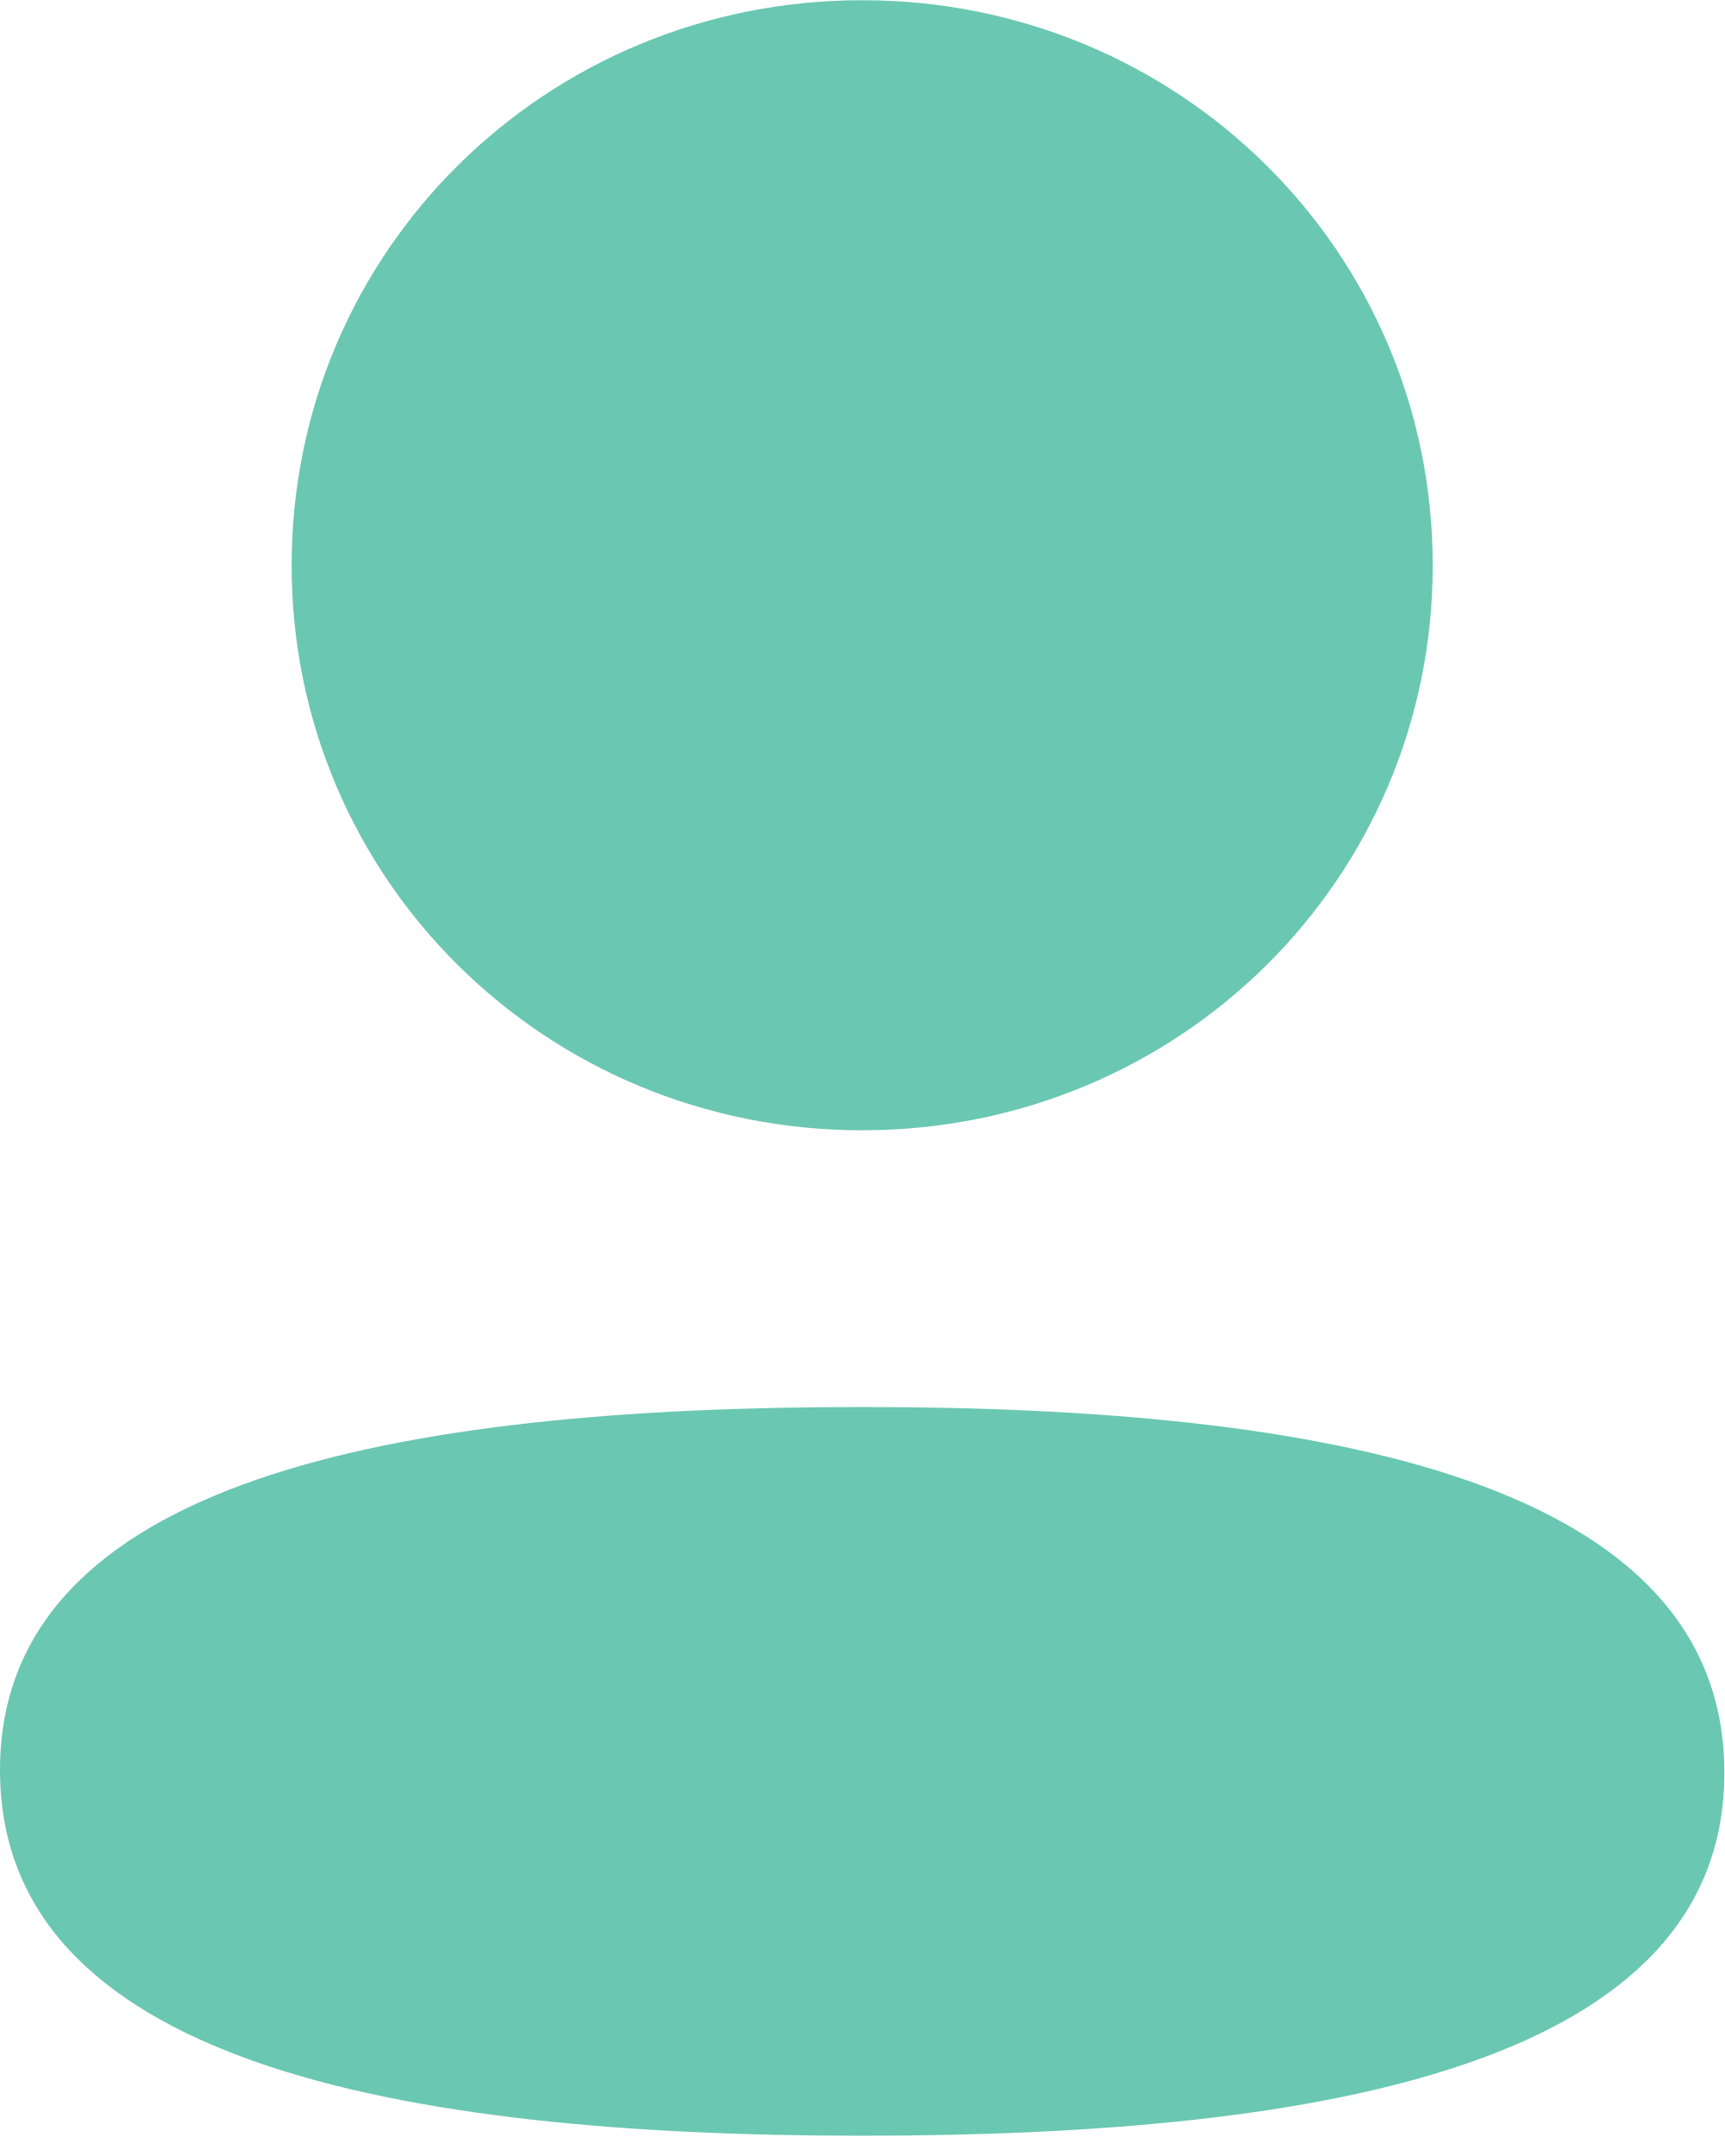
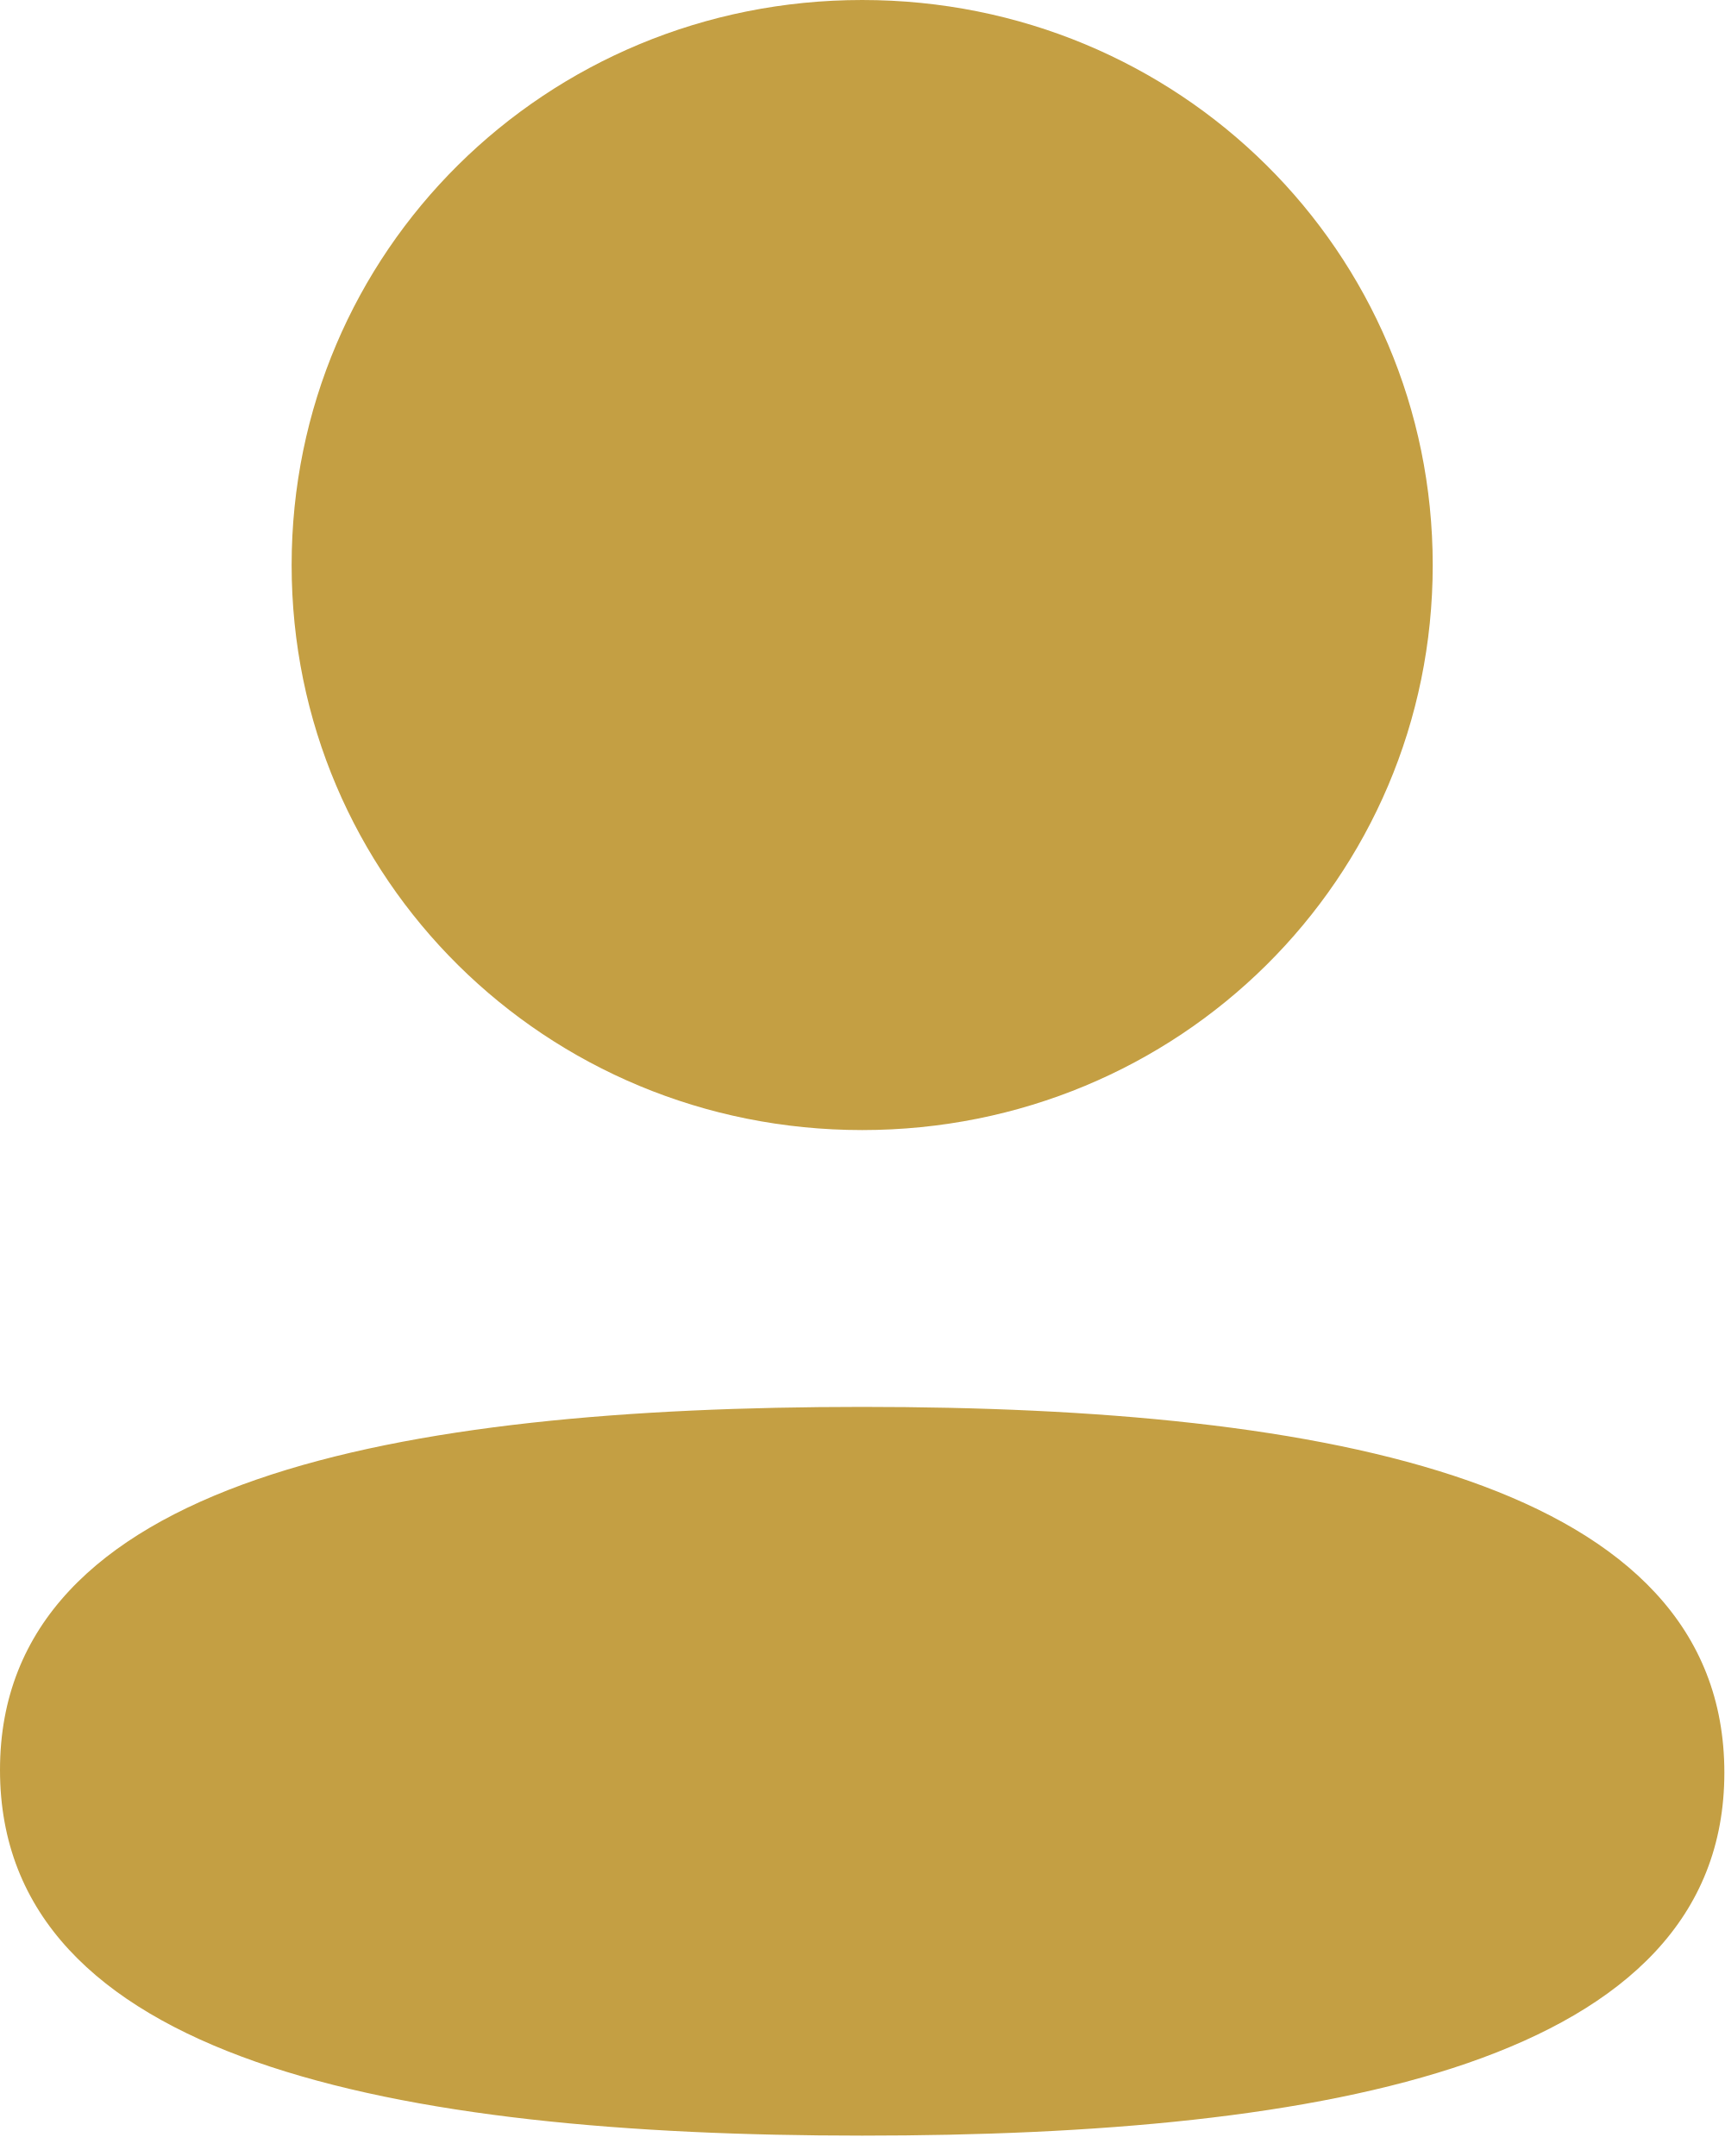
<svg xmlns="http://www.w3.org/2000/svg" width="16" height="20" viewBox="0 0 16 20" fill="none">
-   <path d="M7.997 13.052C3.684 13.052 0 13.725 0 16.42C0 19.115 3.661 19.812 7.997 19.812C12.31 19.812 15.994 19.14 15.994 16.445C15.994 13.749 12.334 13.052 7.997 13.052" fill="#6AC7B2" />
-   <path d="M7.997 10.485C10.935 10.485 13.289 8.153 13.289 5.244C13.289 2.335 10.935 0.002 7.997 0.002C5.06 0.002 2.705 2.335 2.705 5.244C2.705 8.153 5.06 10.485 7.997 10.485" fill="#6AC7B2" />
+   <path d="M7.997 13.051C3.684 13.051 0 13.724 0 16.419C0 19.114 3.661 19.811 7.997 19.811C12.31 19.811 15.994 19.139 15.994 16.444C15.994 13.748 12.334 13.051 7.997 13.051Z" fill="#C49F43" />
+   <path d="M7.997 10.483C10.935 10.483 13.289 8.151 13.289 5.242C13.289 2.333 10.935 0 7.997 0C5.06 0 2.705 2.333 2.705 5.242C2.705 8.151 5.06 10.483 7.997 10.483Z" fill="#C49F43" />
</svg>
